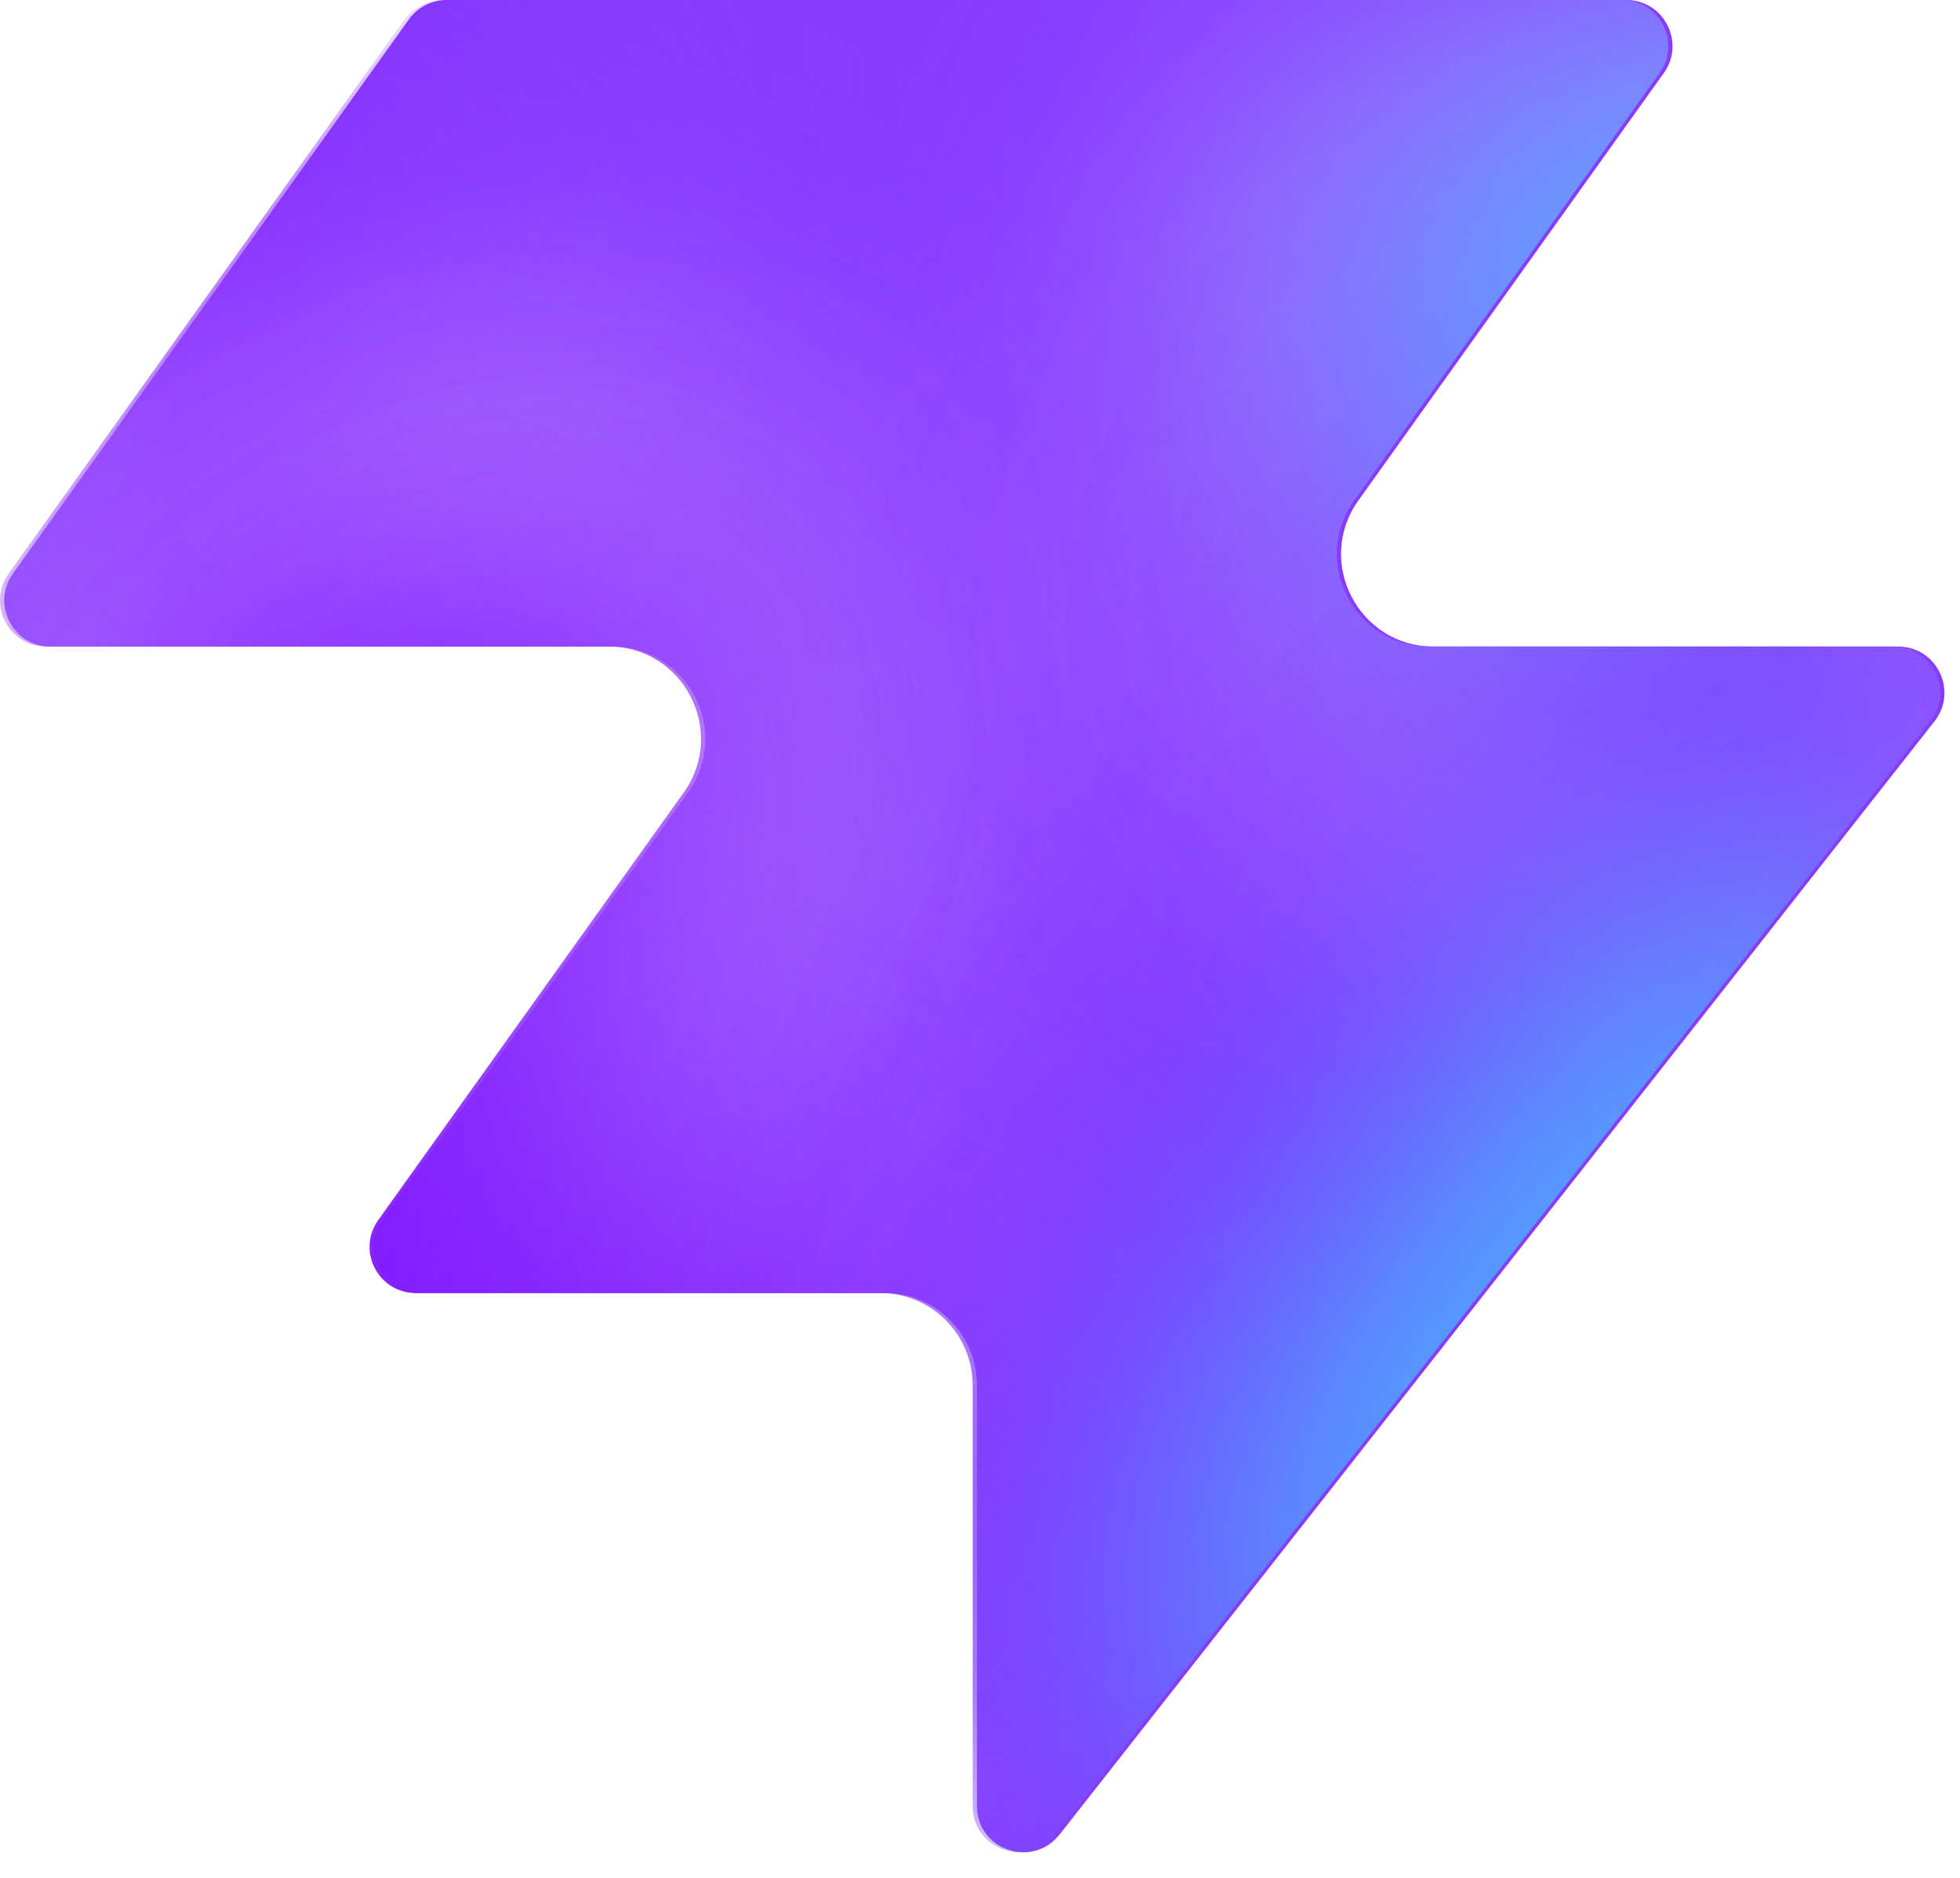
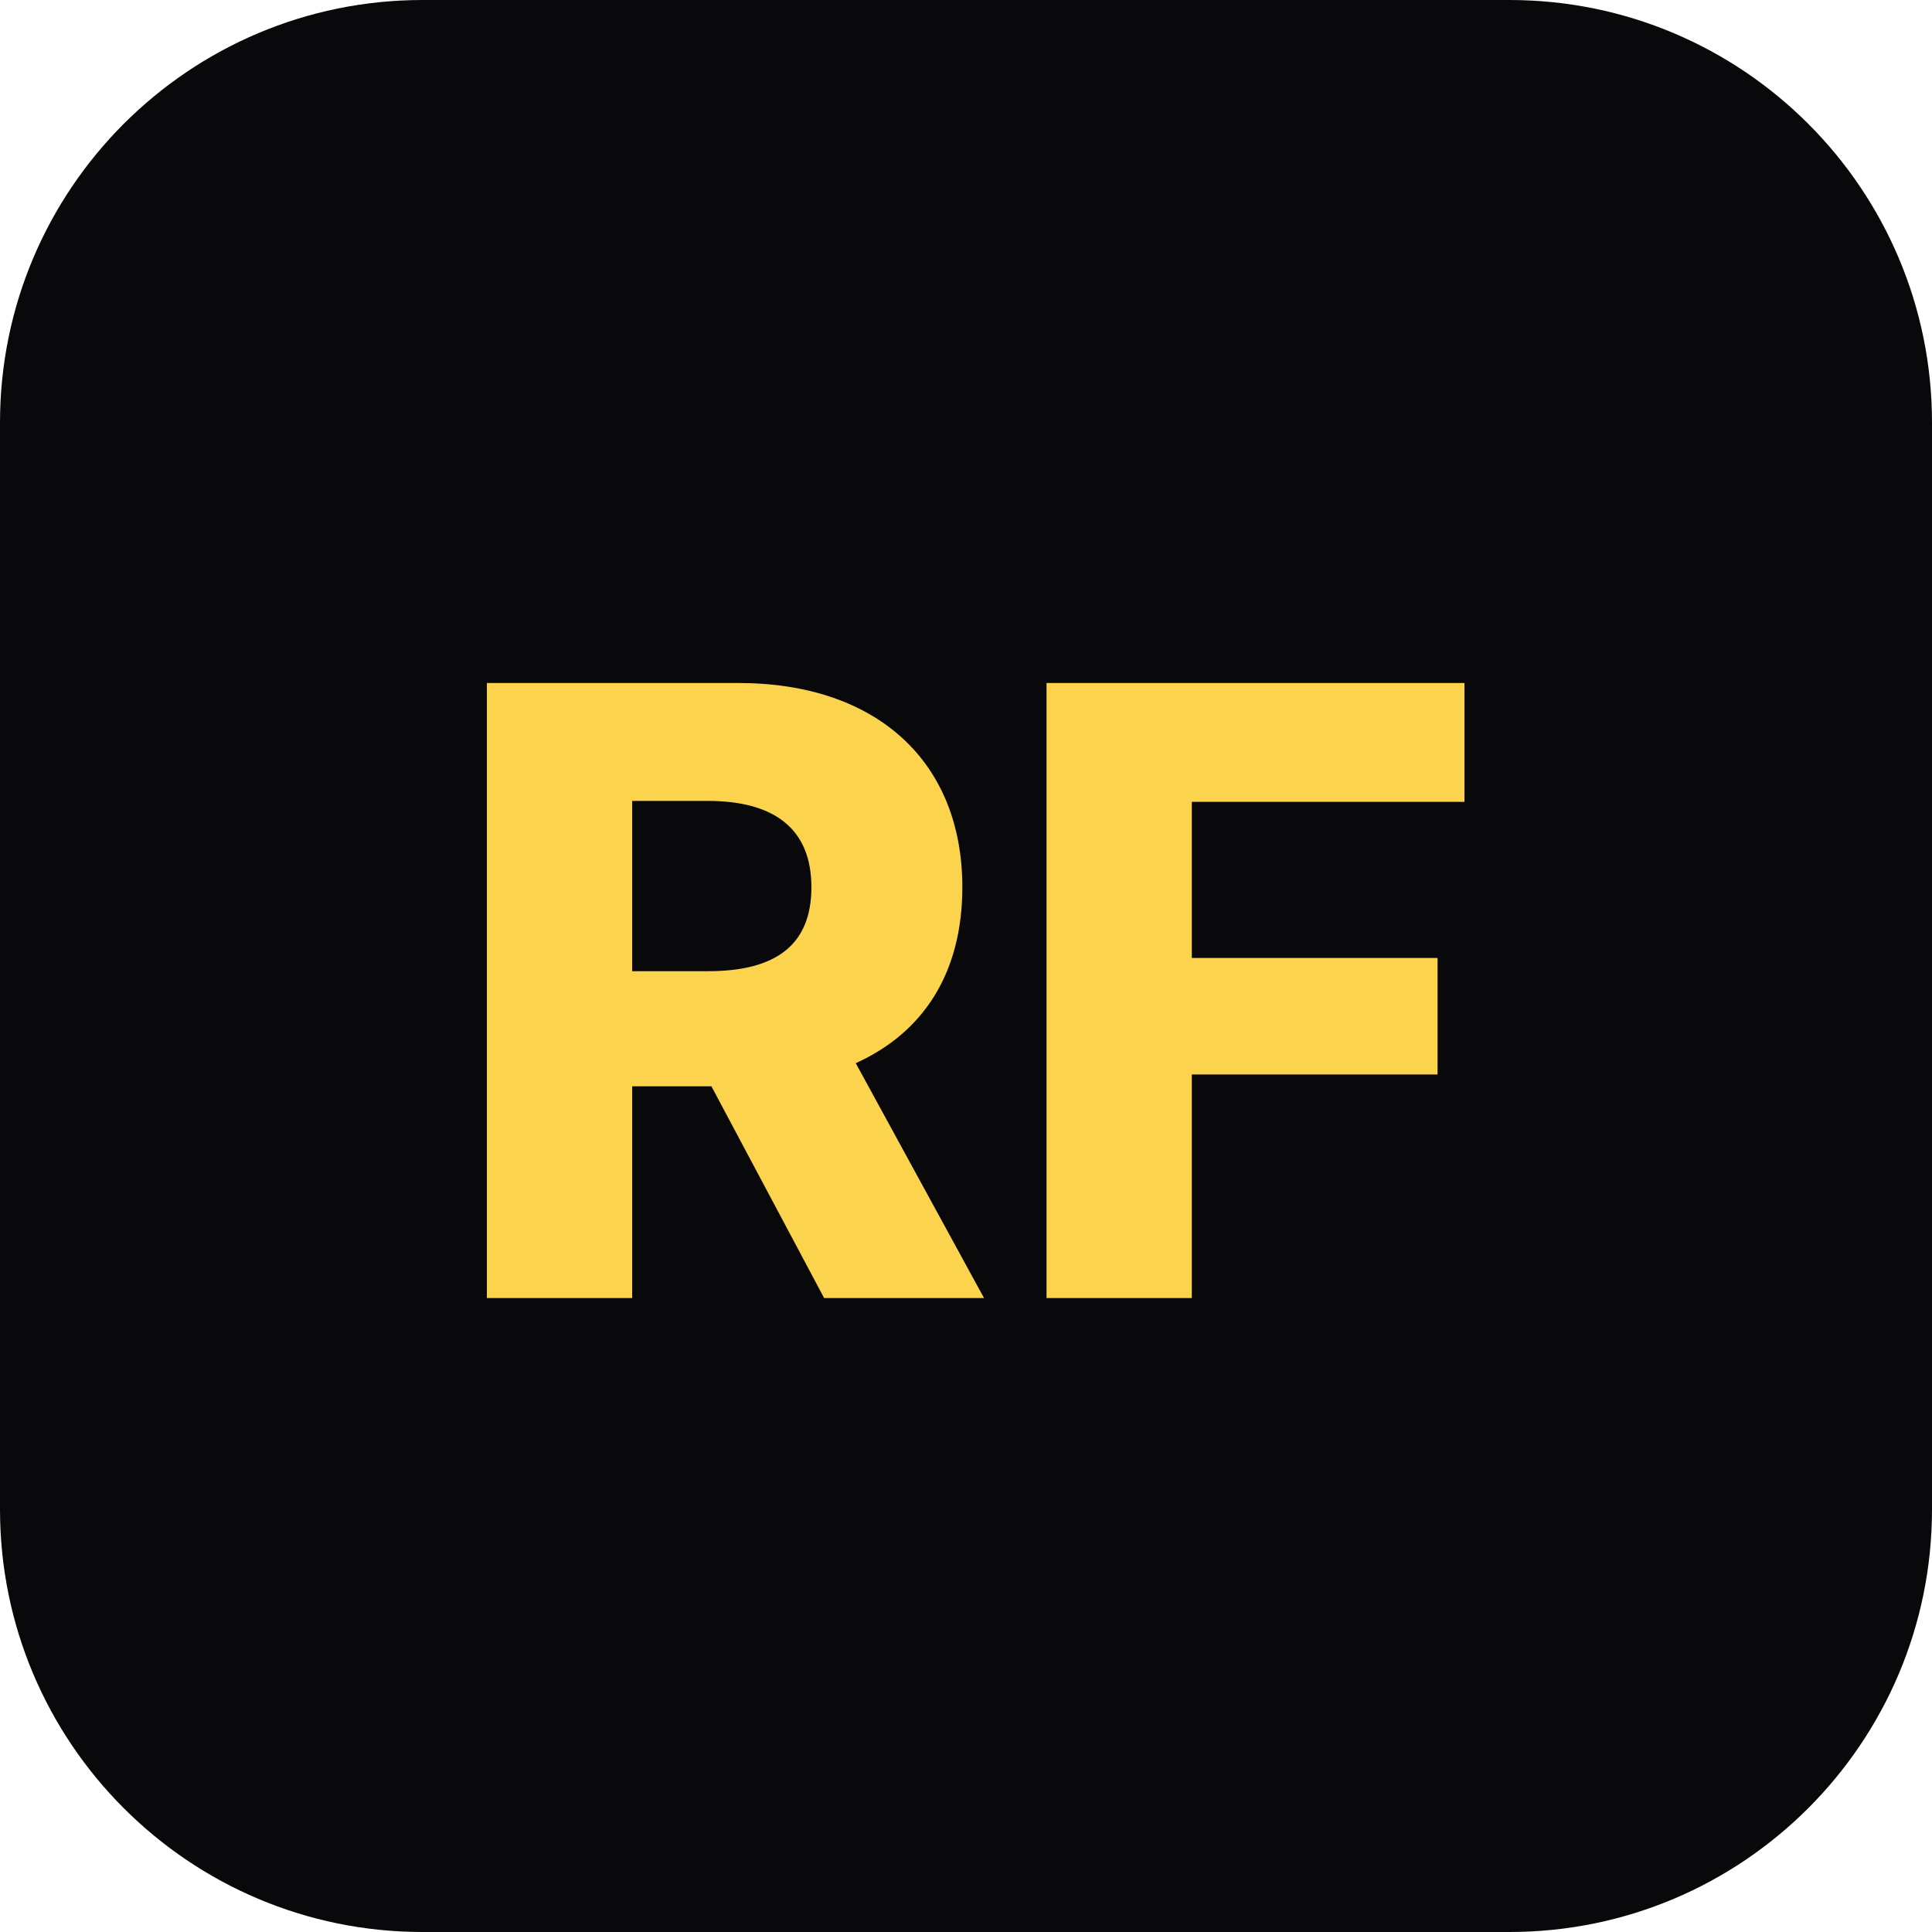
- <svg xmlns="http://www.w3.org/2000/svg" width="48" height="46" fill="none" viewBox="0 0 48 46">
-   <path fill="#863bff" d="M25.946 44.938c-.664.845-2.021.375-2.021-.698V33.937a2.26 2.26 0 0 0-2.262-2.262H10.287c-.92 0-1.456-1.04-.92-1.788l7.48-10.471c1.07-1.497 0-3.578-1.842-3.578H1.237c-.92 0-1.456-1.04-.92-1.788L10.013.474c.214-.297.556-.474.92-.474h28.894c.92 0 1.456 1.04.92 1.788l-7.48 10.471c-1.07 1.498 0 3.579 1.842 3.579h11.377c.943 0 1.473 1.088.89 1.83L25.947 44.94z" style="fill:#863bff;fill:color(display-p3 .525 .23 1);fill-opacity:1" />
-   <mask id="a" width="48" height="46" x="0" y="0" maskUnits="userSpaceOnUse" style="mask-type:alpha">
-     <path fill="#000" d="M25.842 44.938c-.664.844-2.021.375-2.021-.698V33.937a2.26 2.26 0 0 0-2.262-2.262H10.183c-.92 0-1.456-1.04-.92-1.788l7.48-10.471c1.07-1.498 0-3.579-1.842-3.579H1.133c-.92 0-1.456-1.04-.92-1.787L9.91.473c.214-.297.556-.474.92-.474h28.894c.92 0 1.456 1.04.92 1.788l-7.48 10.471c-1.07 1.498 0 3.578 1.842 3.578h11.377c.943 0 1.473 1.088.89 1.832L25.843 44.94z" style="fill:#000;fill-opacity:1" />
-   </mask>
-   <g mask="url(#a)">
-     <g filter="url(#b)">
-       <ellipse cx="5.508" cy="14.704" fill="#ede6ff" rx="5.508" ry="14.704" style="fill:#ede6ff;fill:color(display-p3 .927 .903 1);fill-opacity:1" transform="matrix(.00324 1 1 -.00324 -4.47 31.516)" />
-     </g>
-     <g filter="url(#c)">
-       <ellipse cx="10.399" cy="29.851" fill="#ede6ff" rx="10.399" ry="29.851" style="fill:#ede6ff;fill:color(display-p3 .927 .903 1);fill-opacity:1" transform="matrix(.00324 1 1 -.00324 -39.328 7.883)" />
-     </g>
-     <g filter="url(#d)">
-       <ellipse cx="5.508" cy="30.487" fill="#7e14ff" rx="5.508" ry="30.487" style="fill:#7e14ff;fill:color(display-p3 .492 .077 1);fill-opacity:1" transform="rotate(89.814 -25.913 -14.639)scale(1 -1)" />
-     </g>
-     <g filter="url(#e)">
-       <ellipse cx="5.508" cy="30.599" fill="#7e14ff" rx="5.508" ry="30.599" style="fill:#7e14ff;fill:color(display-p3 .492 .077 1);fill-opacity:1" transform="rotate(89.814 -32.644 -3.334)scale(1 -1)" />
-     </g>
-     <g filter="url(#f)">
-       <ellipse cx="5.508" cy="30.599" fill="#7e14ff" rx="5.508" ry="30.599" style="fill:#7e14ff;fill:color(display-p3 .492 .077 1);fill-opacity:1" transform="matrix(.00324 1 1 -.00324 -34.34 30.47)" />
-     </g>
-     <g filter="url(#g)">
-       <ellipse cx="14.072" cy="22.078" fill="#ede6ff" rx="14.072" ry="22.078" style="fill:#ede6ff;fill:color(display-p3 .927 .903 1);fill-opacity:1" transform="rotate(93.35 24.506 48.493)scale(-1 1)" />
-     </g>
-     <g filter="url(#h)">
-       <ellipse cx="3.47" cy="21.501" fill="#7e14ff" rx="3.47" ry="21.501" style="fill:#7e14ff;fill:color(display-p3 .492 .077 1);fill-opacity:1" transform="rotate(89.009 28.708 47.59)scale(-1 1)" />
-     </g>
-     <g filter="url(#i)">
-       <ellipse cx="3.47" cy="21.501" fill="#7e14ff" rx="3.47" ry="21.501" style="fill:#7e14ff;fill:color(display-p3 .492 .077 1);fill-opacity:1" transform="rotate(89.009 28.708 47.59)scale(-1 1)" />
-     </g>
-     <g filter="url(#j)">
-       <ellipse cx=".387" cy="8.972" fill="#7e14ff" rx="4.407" ry="29.108" style="fill:#7e14ff;fill:color(display-p3 .492 .077 1);fill-opacity:1" transform="rotate(39.51 .387 8.972)" />
-     </g>
-     <g filter="url(#k)">
-       <ellipse cx="47.523" cy="-6.092" fill="#7e14ff" rx="4.407" ry="29.108" style="fill:#7e14ff;fill:color(display-p3 .492 .077 1);fill-opacity:1" transform="rotate(37.892 47.523 -6.092)" />
-     </g>
-     <g filter="url(#l)">
-       <ellipse cx="41.412" cy="6.333" fill="#47bfff" rx="5.971" ry="9.665" style="fill:#47bfff;fill:color(display-p3 .28 .748 1);fill-opacity:1" transform="rotate(37.892 41.412 6.333)" />
-     </g>
-     <g filter="url(#m)">
-       <ellipse cx="-1.879" cy="38.332" fill="#7e14ff" rx="4.407" ry="29.108" style="fill:#7e14ff;fill:color(display-p3 .492 .077 1);fill-opacity:1" transform="rotate(37.892 -1.88 38.332)" />
-     </g>
-     <g filter="url(#n)">
-       <ellipse cx="-1.879" cy="38.332" fill="#7e14ff" rx="4.407" ry="29.108" style="fill:#7e14ff;fill:color(display-p3 .492 .077 1);fill-opacity:1" transform="rotate(37.892 -1.88 38.332)" />
-     </g>
-     <g filter="url(#o)">
-       <ellipse cx="35.651" cy="29.907" fill="#7e14ff" rx="4.407" ry="29.108" style="fill:#7e14ff;fill:color(display-p3 .492 .077 1);fill-opacity:1" transform="rotate(37.892 35.651 29.907)" />
-     </g>
-     <g filter="url(#p)">
-       <ellipse cx="38.418" cy="32.4" fill="#47bfff" rx="5.971" ry="15.297" style="fill:#47bfff;fill:color(display-p3 .28 .748 1);fill-opacity:1" transform="rotate(37.892 38.418 32.4)" />
-     </g>
-   </g>
-   <defs>
-     <filter id="b" width="60.045" height="41.654" x="-19.77" y="16.149" color-interpolation-filters="sRGB" filterUnits="userSpaceOnUse">
-       <feFlood flood-opacity="0" result="BackgroundImageFix" />
-       <feBlend in="SourceGraphic" in2="BackgroundImageFix" result="shape" />
-       <feGaussianBlur result="effect1_foregroundBlur_2002_17158" stdDeviation="7.659" />
-     </filter>
-     <filter id="c" width="90.34" height="51.437" x="-54.613" y="-7.533" color-interpolation-filters="sRGB" filterUnits="userSpaceOnUse">
-       <feFlood flood-opacity="0" result="BackgroundImageFix" />
-       <feBlend in="SourceGraphic" in2="BackgroundImageFix" result="shape" />
-       <feGaussianBlur result="effect1_foregroundBlur_2002_17158" stdDeviation="7.659" />
-     </filter>
-     <filter id="d" width="79.355" height="29.4" x="-49.64" y="2.03" color-interpolation-filters="sRGB" filterUnits="userSpaceOnUse">
-       <feFlood flood-opacity="0" result="BackgroundImageFix" />
-       <feBlend in="SourceGraphic" in2="BackgroundImageFix" result="shape" />
-       <feGaussianBlur result="effect1_foregroundBlur_2002_17158" stdDeviation="4.596" />
-     </filter>
-     <filter id="e" width="79.579" height="29.4" x="-45.045" y="20.029" color-interpolation-filters="sRGB" filterUnits="userSpaceOnUse">
-       <feFlood flood-opacity="0" result="BackgroundImageFix" />
-       <feBlend in="SourceGraphic" in2="BackgroundImageFix" result="shape" />
-       <feGaussianBlur result="effect1_foregroundBlur_2002_17158" stdDeviation="4.596" />
-     </filter>
-     <filter id="f" width="79.579" height="29.4" x="-43.513" y="21.178" color-interpolation-filters="sRGB" filterUnits="userSpaceOnUse">
-       <feFlood flood-opacity="0" result="BackgroundImageFix" />
-       <feBlend in="SourceGraphic" in2="BackgroundImageFix" result="shape" />
-       <feGaussianBlur result="effect1_foregroundBlur_2002_17158" stdDeviation="4.596" />
-     </filter>
-     <filter id="g" width="74.749" height="58.852" x="15.756" y="-17.901" color-interpolation-filters="sRGB" filterUnits="userSpaceOnUse">
-       <feFlood flood-opacity="0" result="BackgroundImageFix" />
-       <feBlend in="SourceGraphic" in2="BackgroundImageFix" result="shape" />
-       <feGaussianBlur result="effect1_foregroundBlur_2002_17158" stdDeviation="7.659" />
-     </filter>
-     <filter id="h" width="61.377" height="25.362" x="23.548" y="2.284" color-interpolation-filters="sRGB" filterUnits="userSpaceOnUse">
-       <feFlood flood-opacity="0" result="BackgroundImageFix" />
-       <feBlend in="SourceGraphic" in2="BackgroundImageFix" result="shape" />
-       <feGaussianBlur result="effect1_foregroundBlur_2002_17158" stdDeviation="4.596" />
-     </filter>
-     <filter id="i" width="61.377" height="25.362" x="23.548" y="2.284" color-interpolation-filters="sRGB" filterUnits="userSpaceOnUse">
-       <feFlood flood-opacity="0" result="BackgroundImageFix" />
-       <feBlend in="SourceGraphic" in2="BackgroundImageFix" result="shape" />
-       <feGaussianBlur result="effect1_foregroundBlur_2002_17158" stdDeviation="4.596" />
-     </filter>
-     <filter id="j" width="56.045" height="63.649" x="-27.636" y="-22.853" color-interpolation-filters="sRGB" filterUnits="userSpaceOnUse">
-       <feFlood flood-opacity="0" result="BackgroundImageFix" />
-       <feBlend in="SourceGraphic" in2="BackgroundImageFix" result="shape" />
-       <feGaussianBlur result="effect1_foregroundBlur_2002_17158" stdDeviation="4.596" />
-     </filter>
-     <filter id="k" width="54.814" height="64.646" x="20.116" y="-38.415" color-interpolation-filters="sRGB" filterUnits="userSpaceOnUse">
-       <feFlood flood-opacity="0" result="BackgroundImageFix" />
-       <feBlend in="SourceGraphic" in2="BackgroundImageFix" result="shape" />
-       <feGaussianBlur result="effect1_foregroundBlur_2002_17158" stdDeviation="4.596" />
-     </filter>
-     <filter id="l" width="33.541" height="35.313" x="24.641" y="-11.323" color-interpolation-filters="sRGB" filterUnits="userSpaceOnUse">
-       <feFlood flood-opacity="0" result="BackgroundImageFix" />
-       <feBlend in="SourceGraphic" in2="BackgroundImageFix" result="shape" />
-       <feGaussianBlur result="effect1_foregroundBlur_2002_17158" stdDeviation="4.596" />
-     </filter>
-     <filter id="m" width="54.814" height="64.646" x="-29.286" y="6.009" color-interpolation-filters="sRGB" filterUnits="userSpaceOnUse">
-       <feFlood flood-opacity="0" result="BackgroundImageFix" />
-       <feBlend in="SourceGraphic" in2="BackgroundImageFix" result="shape" />
-       <feGaussianBlur result="effect1_foregroundBlur_2002_17158" stdDeviation="4.596" />
-     </filter>
-     <filter id="n" width="54.814" height="64.646" x="-29.286" y="6.009" color-interpolation-filters="sRGB" filterUnits="userSpaceOnUse">
-       <feFlood flood-opacity="0" result="BackgroundImageFix" />
-       <feBlend in="SourceGraphic" in2="BackgroundImageFix" result="shape" />
-       <feGaussianBlur result="effect1_foregroundBlur_2002_17158" stdDeviation="4.596" />
-     </filter>
-     <filter id="o" width="54.814" height="64.646" x="8.244" y="-2.416" color-interpolation-filters="sRGB" filterUnits="userSpaceOnUse">
-       <feFlood flood-opacity="0" result="BackgroundImageFix" />
-       <feBlend in="SourceGraphic" in2="BackgroundImageFix" result="shape" />
-       <feGaussianBlur result="effect1_foregroundBlur_2002_17158" stdDeviation="4.596" />
-     </filter>
-     <filter id="p" width="39.409" height="43.623" x="18.713" y="10.588" color-interpolation-filters="sRGB" filterUnits="userSpaceOnUse">
-       <feFlood flood-opacity="0" result="BackgroundImageFix" />
-       <feBlend in="SourceGraphic" in2="BackgroundImageFix" result="shape" />
-       <feGaussianBlur result="effect1_foregroundBlur_2002_17158" stdDeviation="4.596" />
-     </filter>
-   </defs>
+ <svg xmlns="http://www.w3.org/2000/svg" viewBox="0 0 64 64">
+   <rect width="64" height="64" rx="14" fill="#09090b" />
+   <text x="32" y="43" text-anchor="middle" font-family="Inter, Arial, sans-serif" font-weight="800" font-size="28" fill="#fcd34d">RF</text>
</svg>
